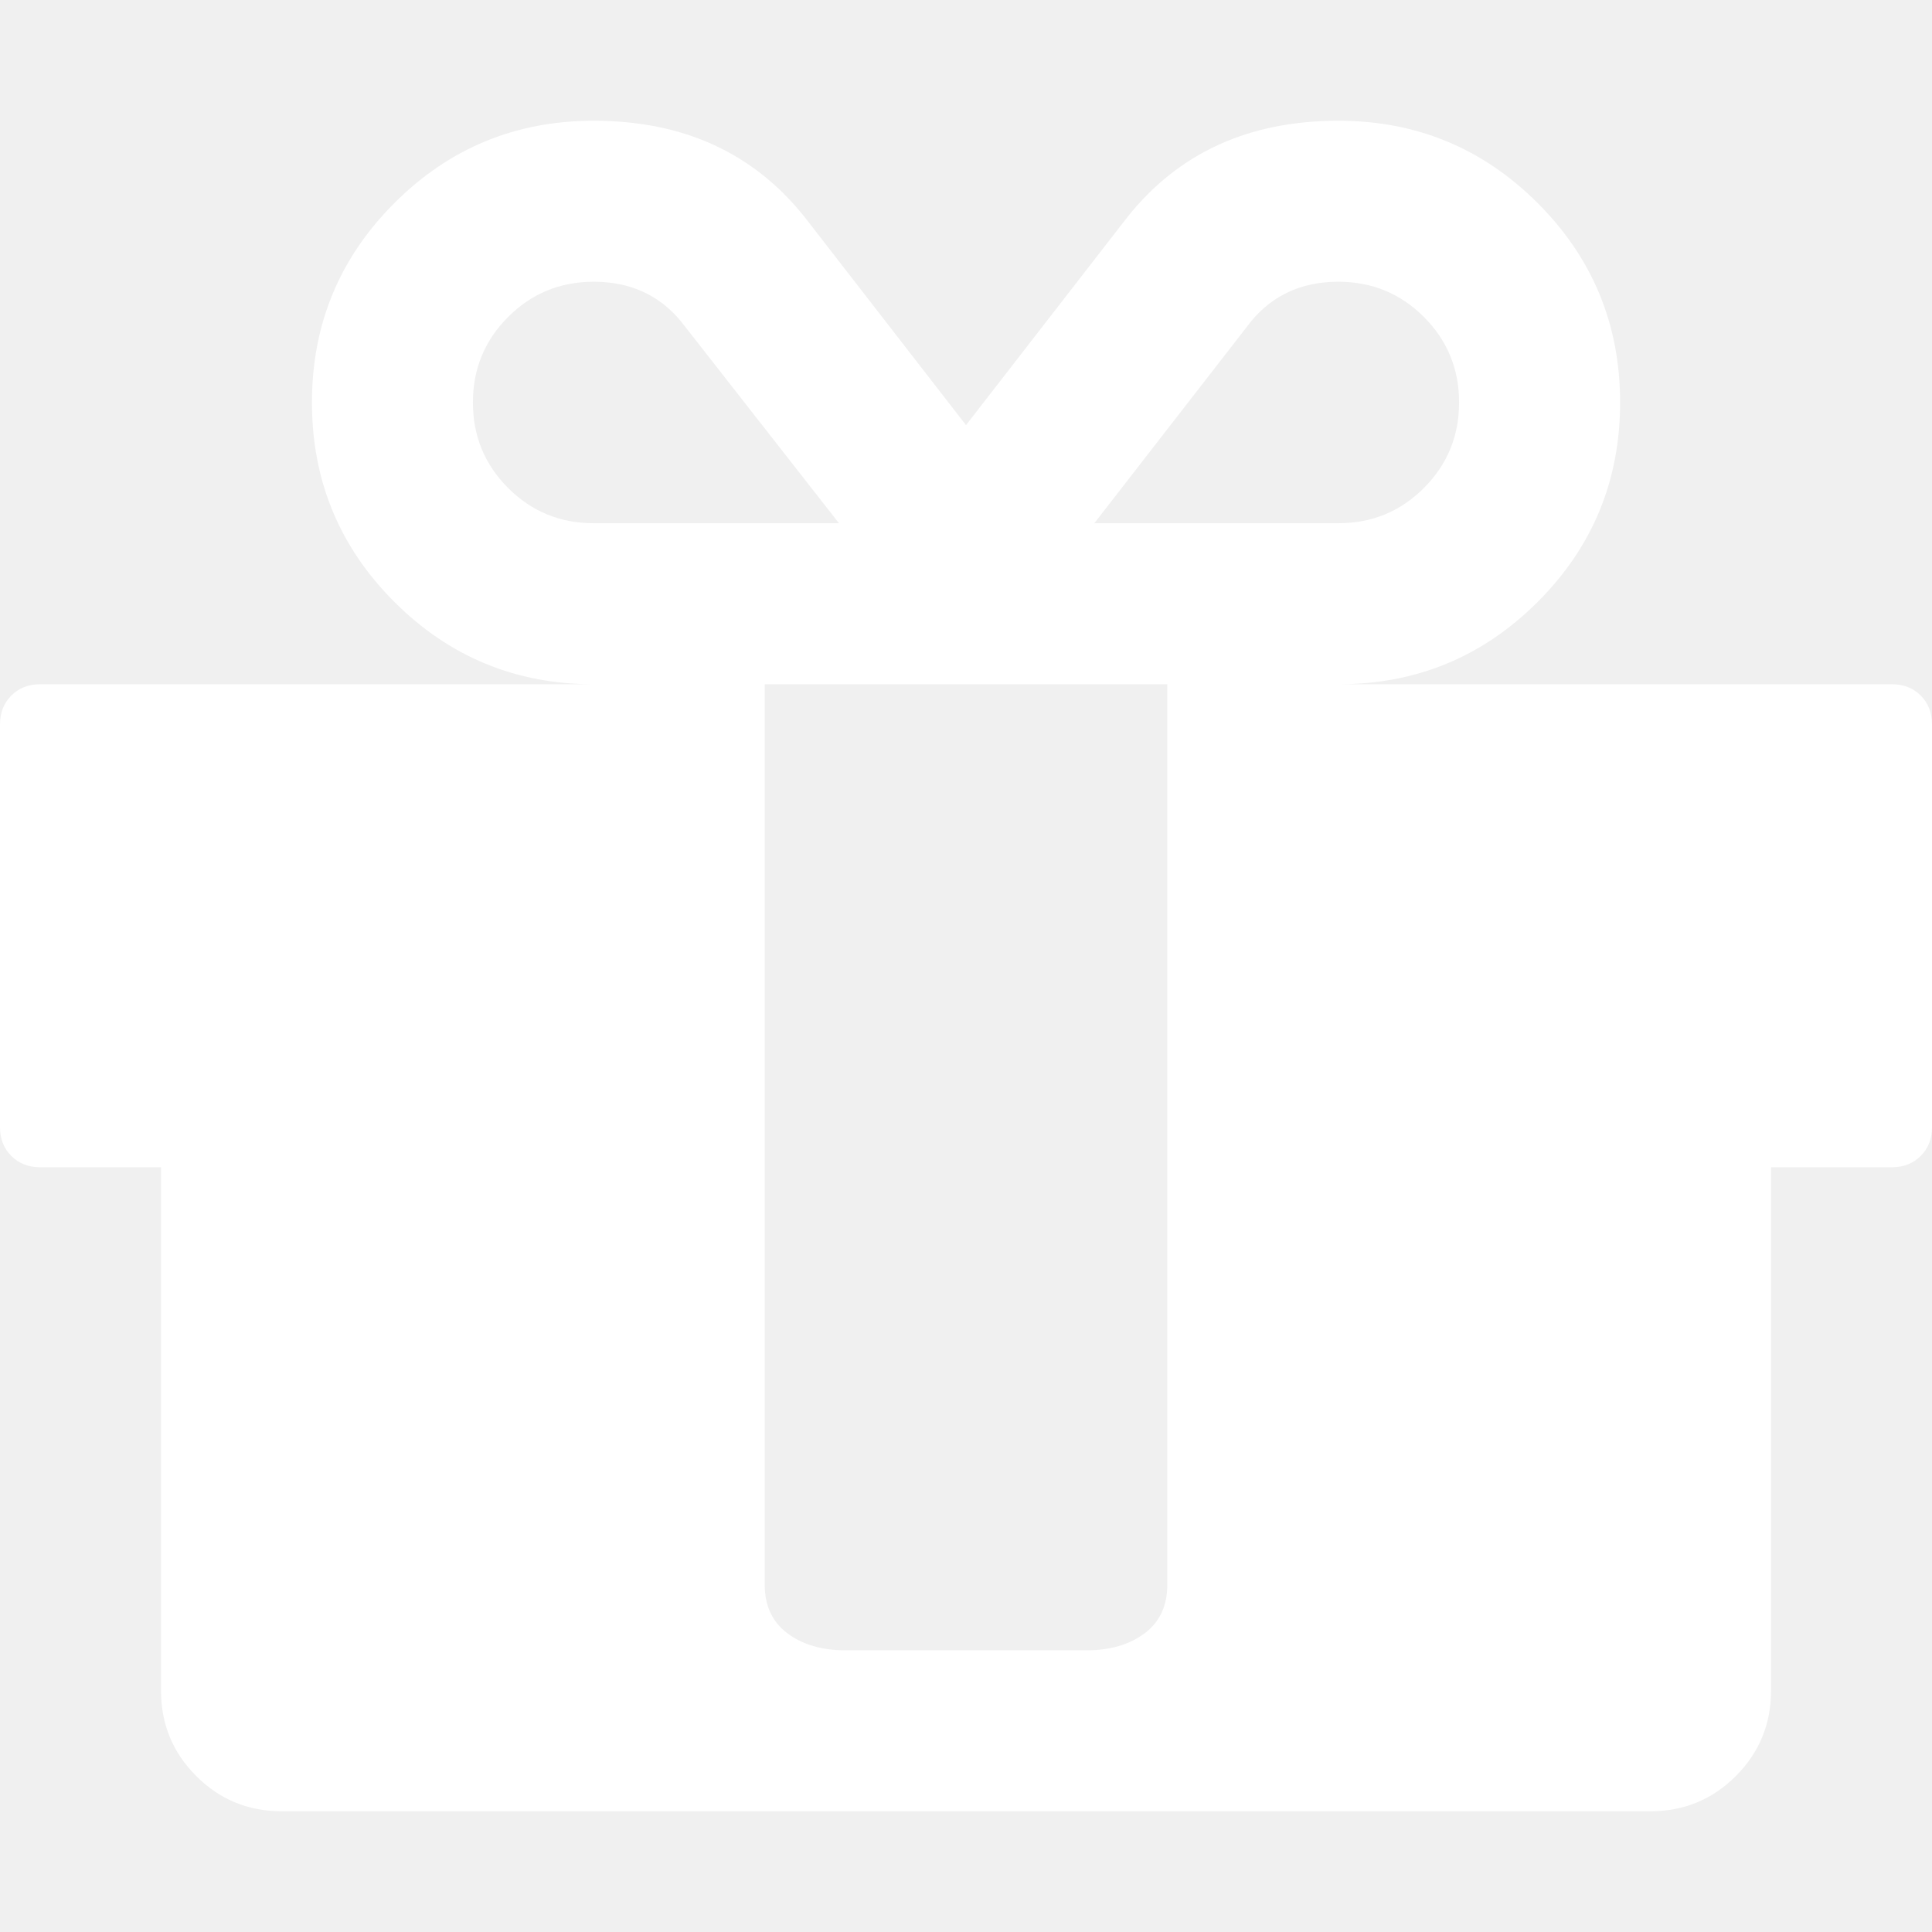
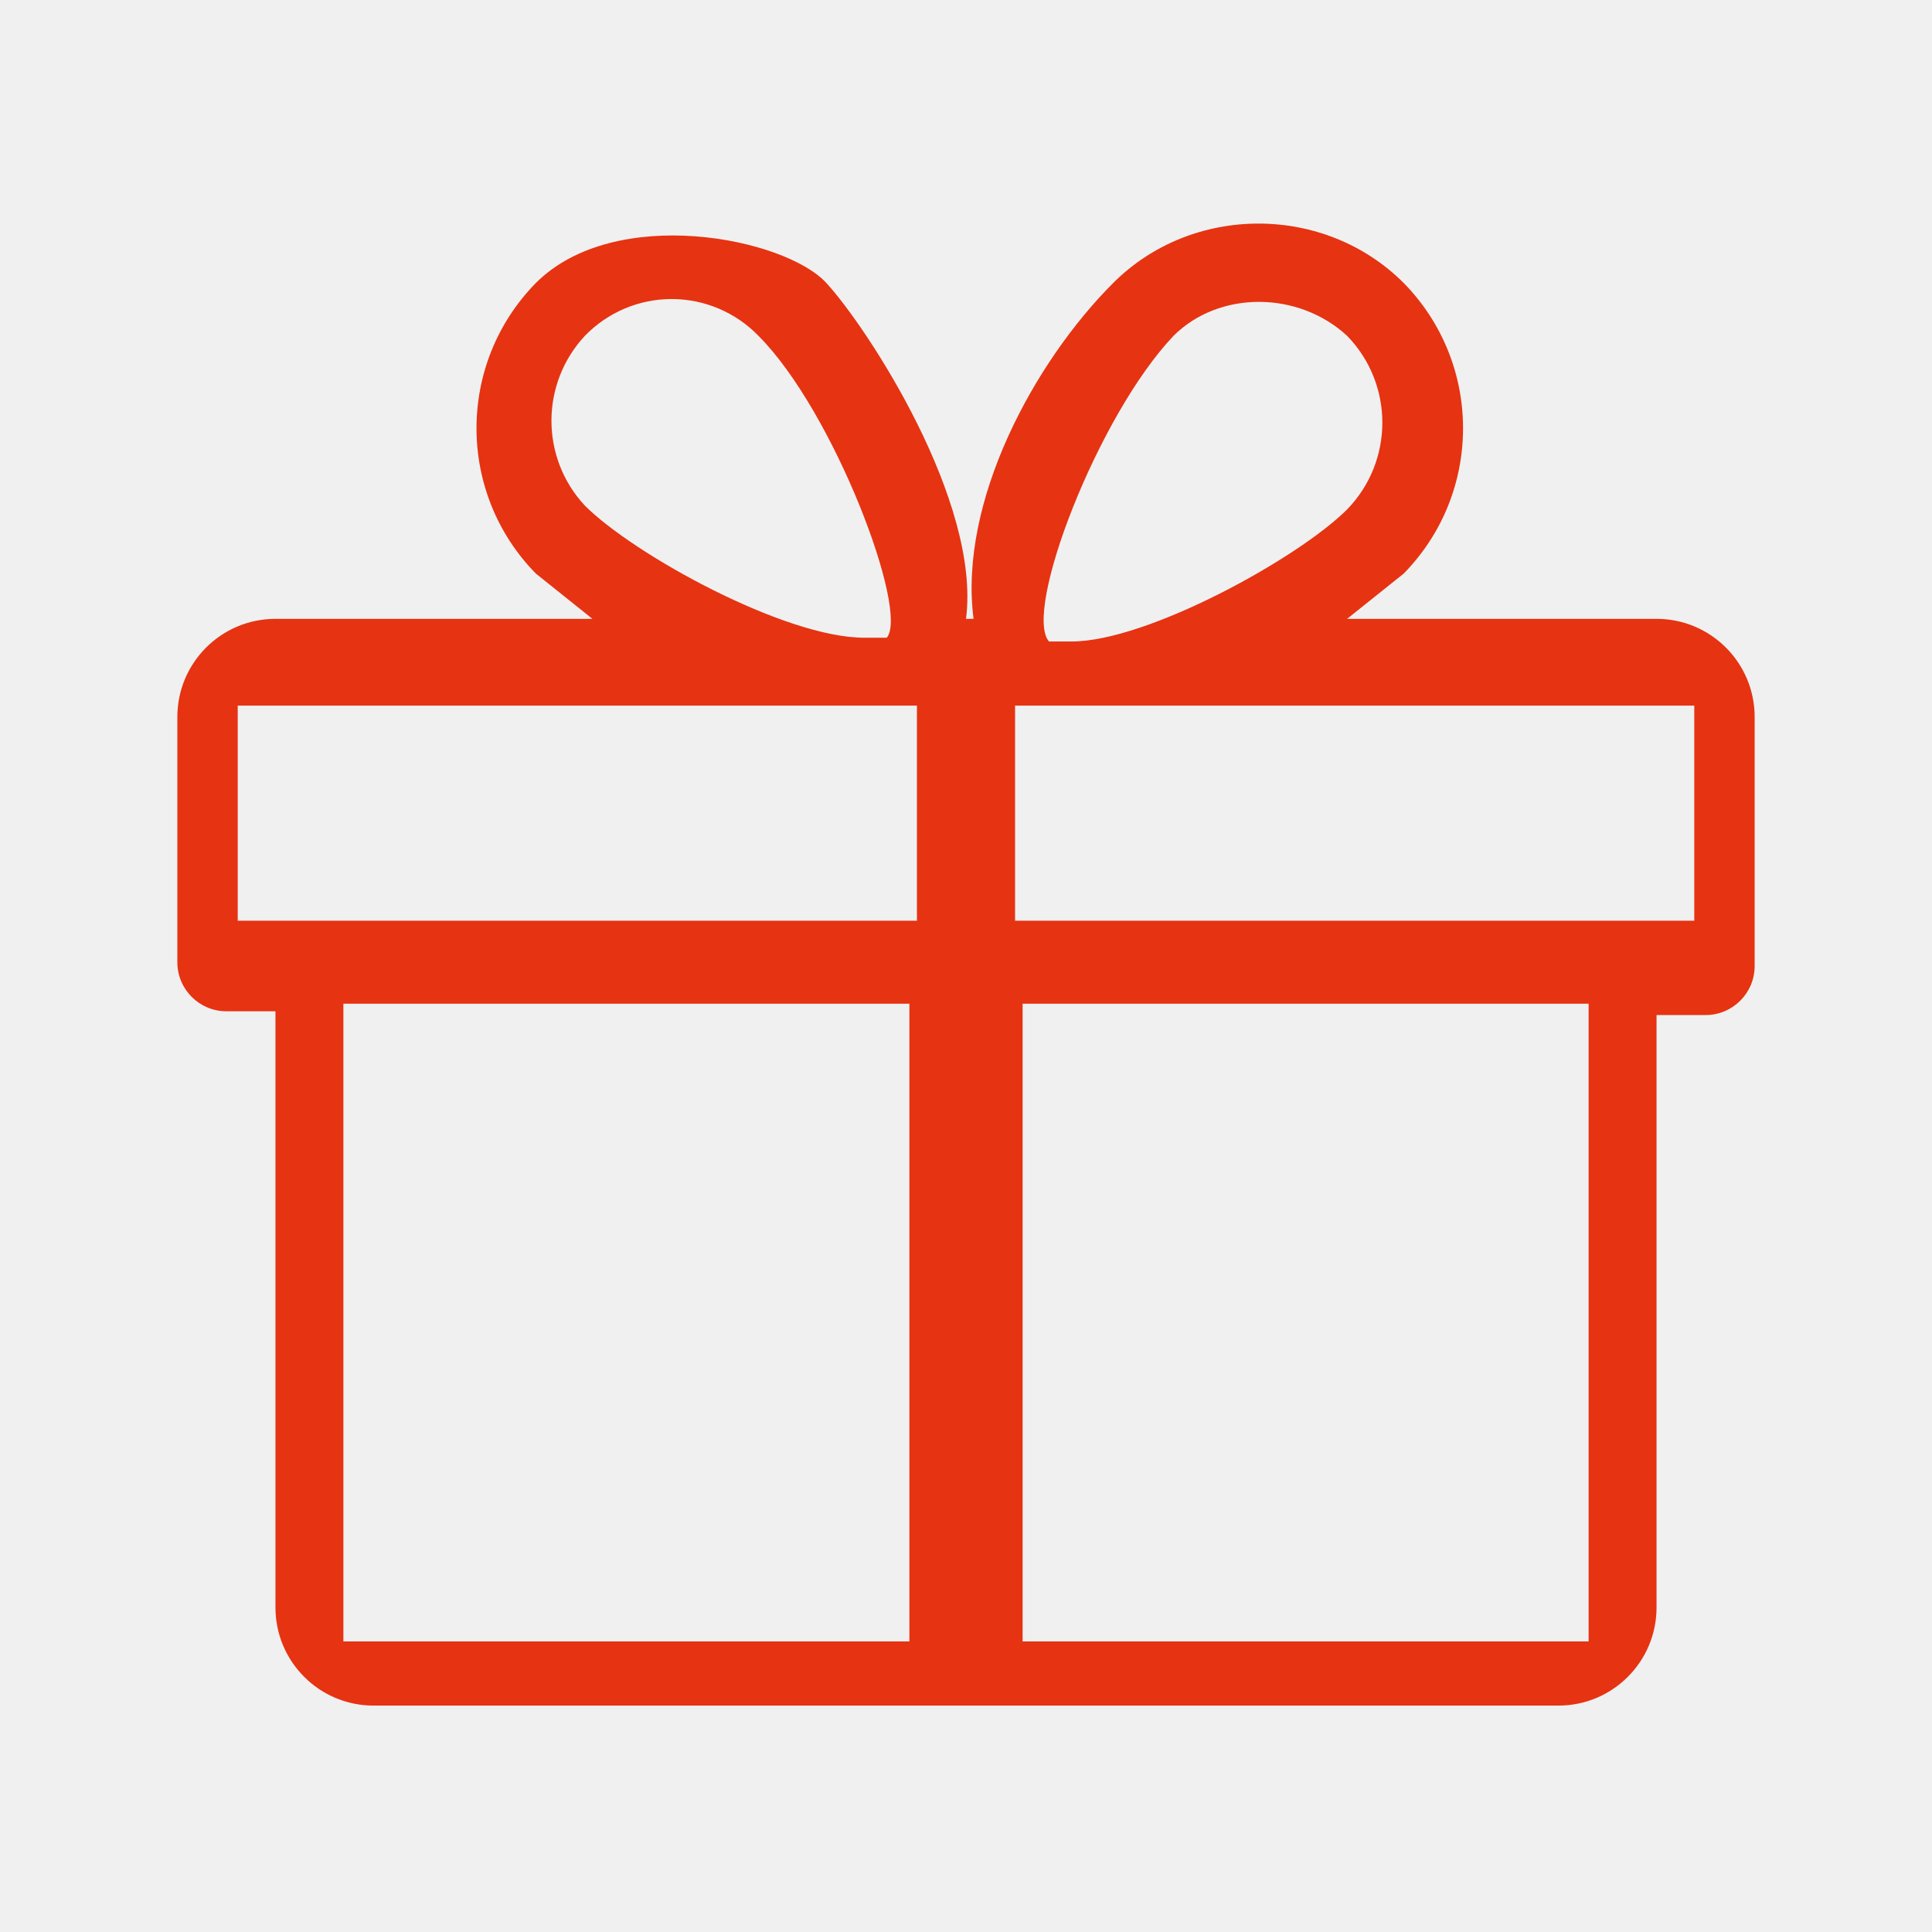
- <svg xmlns="http://www.w3.org/2000/svg" version="1.1" id="Capa_1" x="0px" y="0px" width="50px" height="50px" viewBox="0 0 438.526 438.526" style="enable-background:new 0 0 438.526 438.526;" xml:space="preserve">
-   <path d="M435.969,157.878c-1.708-1.712-3.897-2.568-6.57-2.568H303.778c17.7,0,32.784-6.23,45.255-18.699   c12.464-12.468,18.699-27.552,18.699-45.254s-6.235-32.786-18.699-45.254c-12.471-12.465-27.555-18.699-45.255-18.699   c-20.365,0-36.356,7.327-47.965,21.982l-36.547,47.108l-36.54-47.108c-11.613-14.655-27.6-21.982-47.967-21.982   c-17.703,0-32.789,6.23-45.253,18.699c-12.465,12.468-18.7,27.552-18.7,45.254s6.231,32.79,18.7,45.254   c12.467,12.465,27.55,18.699,45.253,18.699H9.135c-2.667,0-4.854,0.856-6.567,2.568C0.857,159.593,0,161.783,0,164.446v91.367   c0,2.662,0.854,4.853,2.568,6.563c1.712,1.711,3.903,2.566,6.567,2.566h27.41v118.776c0,7.618,2.665,14.086,7.995,19.41   c5.326,5.332,11.798,7.994,19.414,7.994h310.629c7.618,0,14.086-2.662,19.417-7.994c5.325-5.328,7.995-11.799,7.995-19.41V264.942   h27.397c2.669,0,4.859-0.855,6.57-2.566s2.563-3.901,2.563-6.563v-91.367C438.529,161.783,437.68,159.593,435.969,157.878z    M284.081,72.798c4.948-5.898,11.512-8.848,19.697-8.848c7.618,0,14.089,2.662,19.418,7.992c5.324,5.327,7.987,11.8,7.987,19.414   s-2.67,14.087-7.987,19.414c-5.332,5.33-11.8,7.992-19.418,7.992h-55.391L284.081,72.798z M134.756,118.763   c-7.614,0-14.082-2.663-19.42-7.992c-5.327-5.327-7.993-11.8-7.993-19.414s2.663-14.084,7.993-19.414   c5.33-5.33,11.803-7.992,19.417-7.992c8.188,0,14.753,2.946,19.702,8.848l35.975,45.965H134.756z M264.951,210.128v133.62v15.985   c0,4.76-1.719,8.422-5.141,10.995c-3.429,2.57-7.809,3.856-13.131,3.856H191.86c-5.33,0-9.707-1.286-13.134-3.856   c-3.427-2.573-5.142-6.235-5.142-10.995v-15.985v-133.62V155.31h91.367V210.128z" fill="#ffffff" />
+ <svg xmlns="http://www.w3.org/2000/svg" id="trade-in" viewBox="0 0 512 512">
+   <path d="M439,164H357l15-12a55,55,0,0,0,0-77c-21-21-56-21-77,0s-41,58-37,89h-2c4-31-26-77-37-89s-56-21-77,0a55,55,0,0,0,0,77l15,12H73a26,26,0,0,0-26,26v65a13,13,0,0,0,13,13H73V426a26,26,0,0,0,26,26H413a26,26,0,0,0,26-26V269h13a13,13,0,0,0,13-13V190A26,26,0,0,0,439,164ZM155,89a32,32,0,0,1,46,0c20,20,40,73,34,80h-6c-21,0-61-22-74-35A33,33,0,0,1,155,89Zm86,346H91V266H241Zm2-191H63V187H243ZM311,89c12-12,33-12,46,0a33,33,0,0,1,0,46c-13,13-53,35-73,35h-6C271,162,291,110,311,89ZM421,435H271V266H421Zm28-191H269V187H449Z" fill="#e63312" />
</svg>
